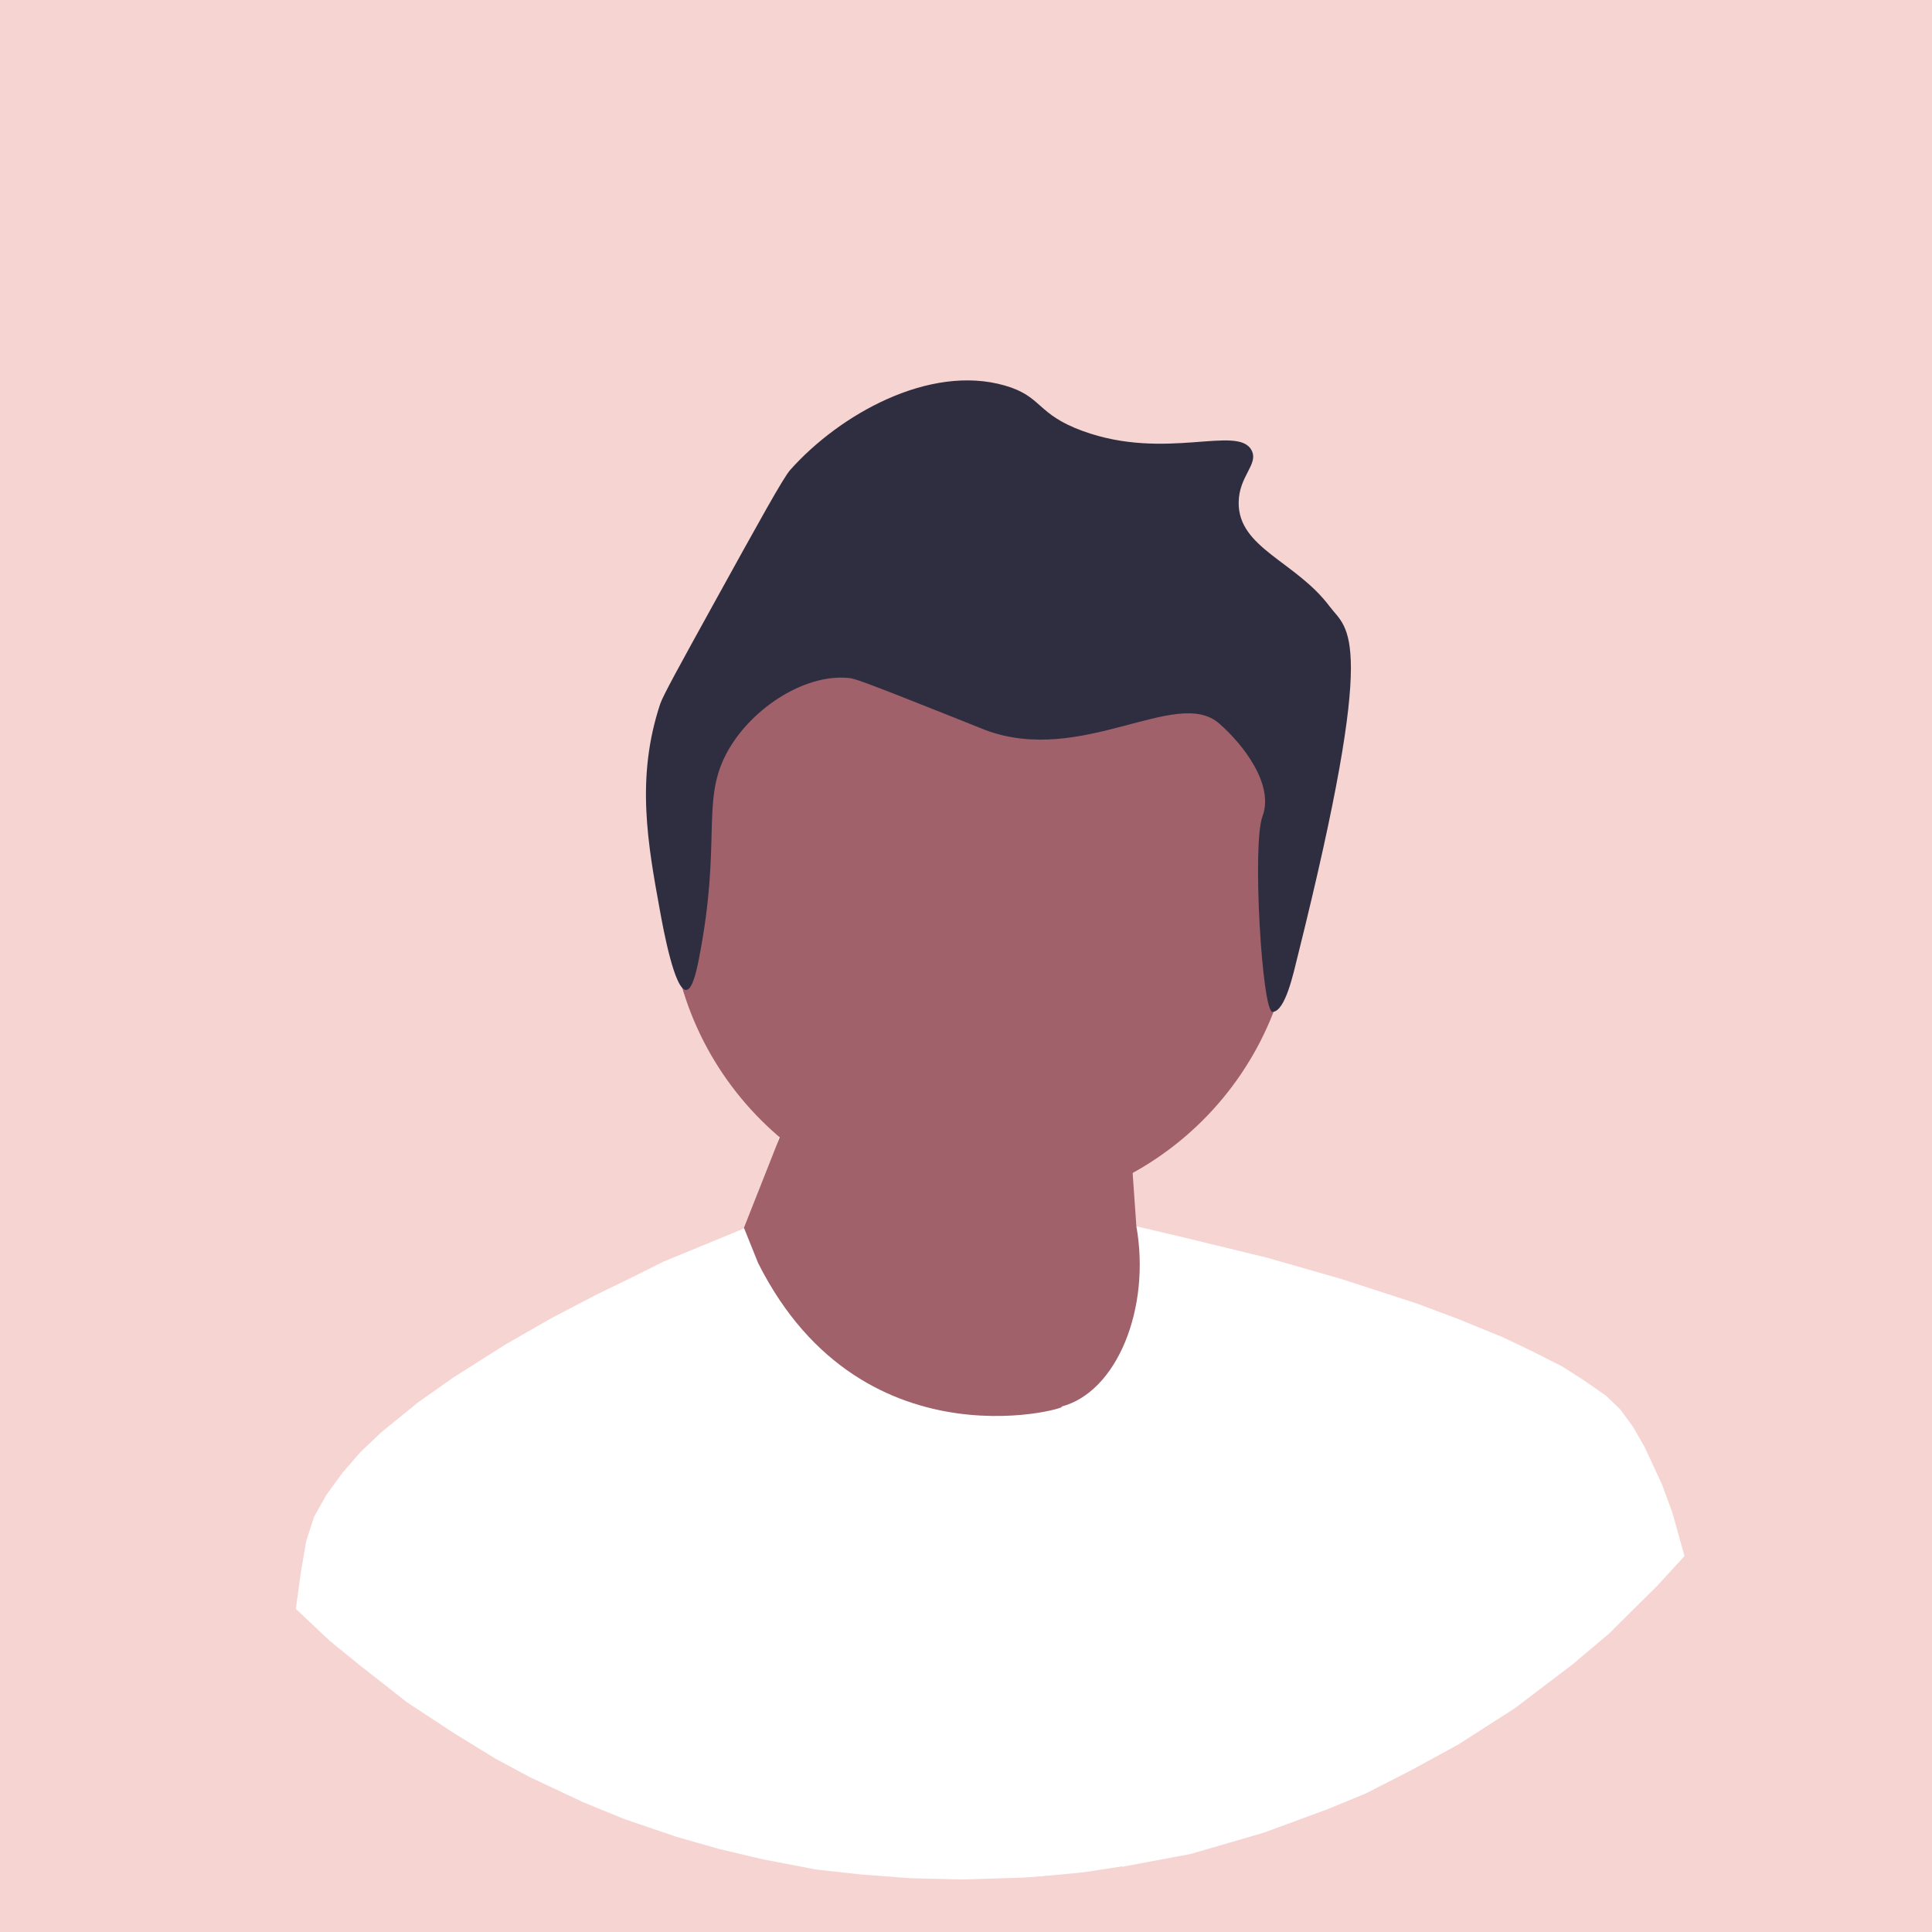
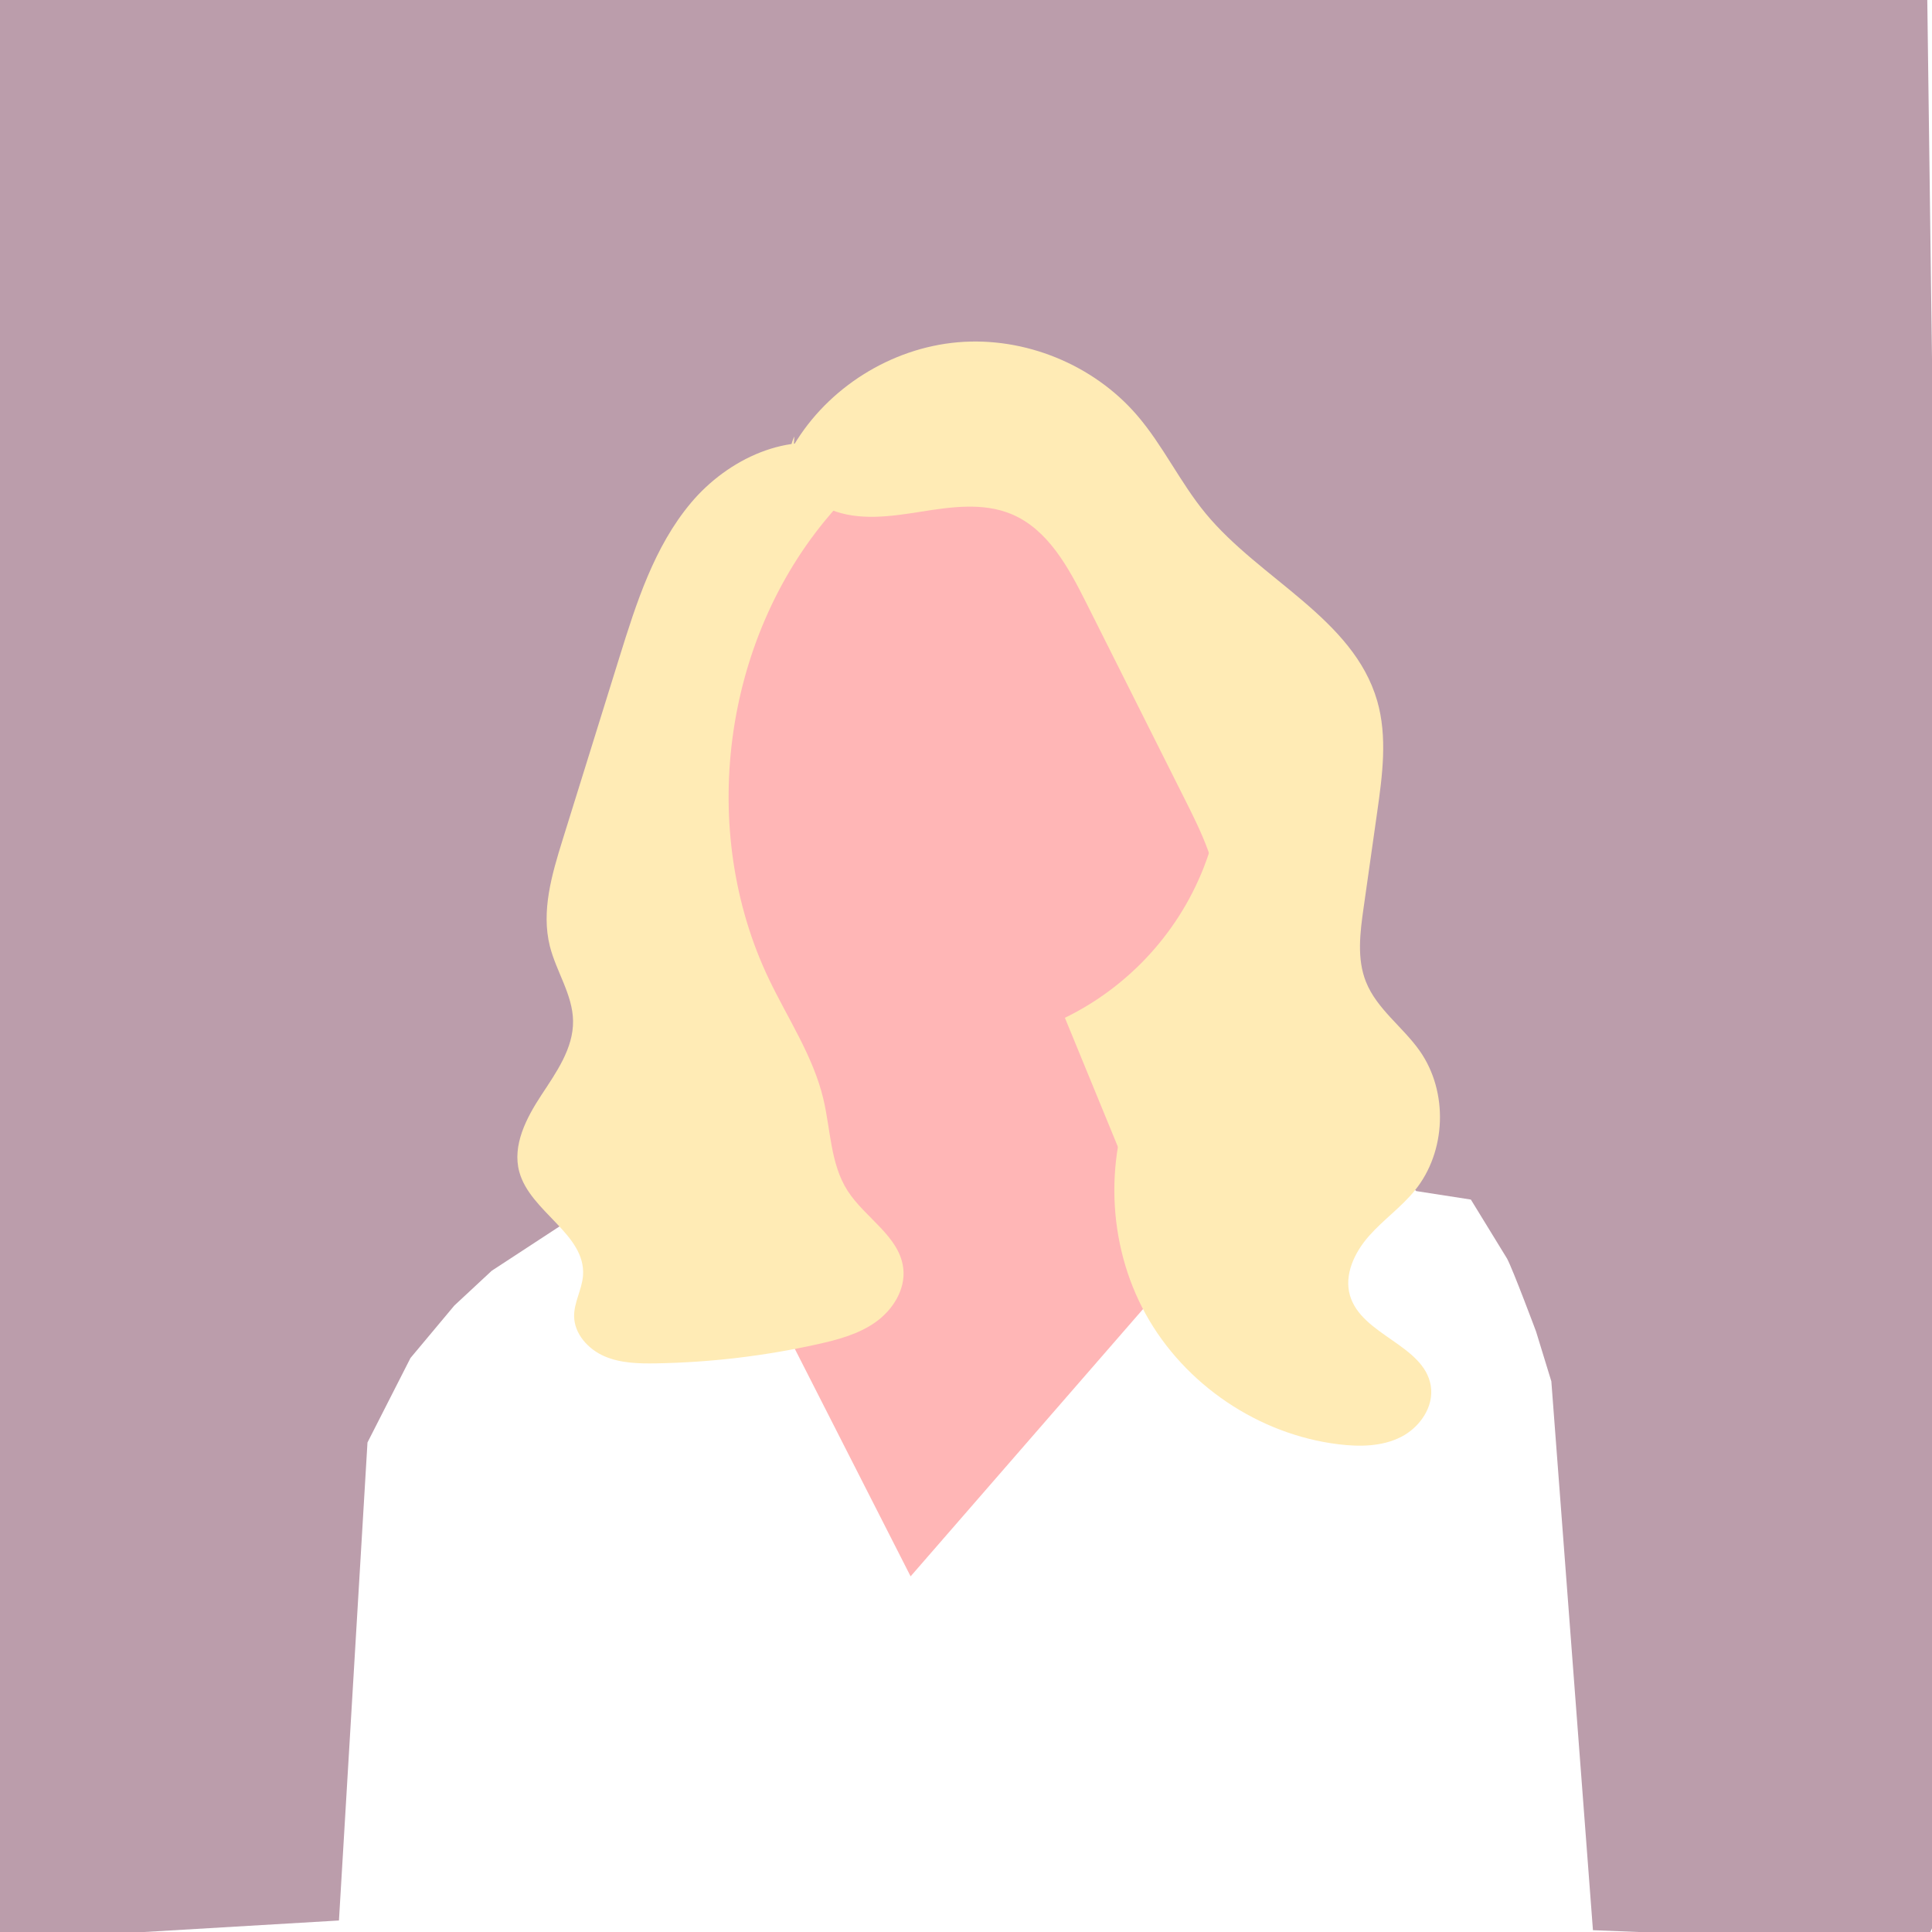
- <svg xmlns="http://www.w3.org/2000/svg" viewBox="0 0 500 500">
-   <path style="stroke: rgba(246, 212, 210, 0); fill: rgb(246, 212, 210);" d="M 261.847 486.318 L 285.241 484.098 L 308.148 479.802 L 327.082 474.294 L 343.661 468.184 L 353.455 464.146 L 365.015 458.239 L 377.357 451.504 L 392.043 442.088 L 407.121 430.629 L 416.458 422.736 L 419.123 420.072 L 428.682 410.626 L 435.951 402.701 L 432.765 391.339 L 430.131 384.195 L 425.66 374.553 L 422.67 369.329 L 419.305 364.737 L 415.667 361.23 L 409.924 357.239 L 404.336 353.664 L 396.742 349.811 L 389.061 346.132 L 377.151 341.273 L 366.534 337.299 L 347.049 330.971 L 327.849 325.474 L 306.576 320.302 L 293.755 317.289 L 253.358 304.465 L 229.825 -4.779 L 502.224 -2.772 L 502.536 504.234 L 260.001 510.862 L 261.847 486.318 Z" />
-   <path style="fill: rgb(246, 212, 210); stroke: rgba(0, 0, 0, 0);" d="M 290.378 483.021 L 276.726 485.133 L 264.759 485.93 L 249.165 486.406 L 235.418 486.076 L 222.571 485.092 L 211.087 483.815 L 197.241 481.149 L 186.02 478.491 L 175.107 475.375 L 161.701 470.81 L 151.069 466.474 L 137.019 459.88 L 128.166 455.102 L 117.358 448.459 L 105.324 440.549 L 93.037 430.909 L 85.226 424.543 L 76.569 416.377 L 77.902 406.642 L 79.257 398.776 L 81.309 392.507 L 84.442 386.912 L 88.626 381.169 L 93.206 375.872 L 98.668 370.683 L 108.192 362.935 L 117.485 356.39 L 131.091 347.783 L 142.558 341.221 L 154.284 335.087 L 163.756 330.483 L 171.72 326.505 L 195.597 316.676 L 272.641 29.022 L 261.982 -4.449 L -32.184 -4.325 L -20.921 521.273 L 297.083 509.12 L 290.378 483.021 Z" />
-   <circle cx="254.14" cy="232.685" fill="#a0616a" r="80.88" style="" />
-   <path d="M 192.532 317.746 L 204.056 288.59 L 291.166 275.476 L 294.092 317.352 C 297.854 338.415 289.151 360.391 274.526 364.064 C 279.997 363.342 223.73 381.728 196.187 326.845 L 192.532 317.746 Z" fill="#a0616a" style="" />
-   <path d="M 335.804 247.608 C 334.754 251.813 332.633 261.826 329.319 261.876 C 326.612 261.915 324.02 218.475 326.724 211.29 C 329.831 203.035 321.668 192.593 315.518 187.234 C 304.462 177.596 279.918 198.29 254.962 188.916 C 254.3 188.668 254.432 188.696 246.551 185.552 C 222.301 175.876 221.026 175.597 219.637 175.459 C 207.881 174.296 193.535 183.915 187.676 195.644 C 181.587 207.837 186.675 218.294 180.948 247.79 C 180.281 251.229 179.233 256.129 177.584 256.201 C 174.569 256.333 171.626 240.232 170.855 236.015 C 167.626 218.348 164.512 201.315 170.855 182.187 C 171.548 180.101 175.811 172.358 184.313 156.955 C 196.559 134.767 202.718 123.631 204.498 121.631 C 217.264 107.275 240.499 94.18 260.008 99.763 C 269.869 102.585 268.1 107.123 280.194 111.538 C 301.744 119.406 320.475 109.784 323.929 116.584 C 325.759 120.186 320.639 123.156 320.565 130.041 C 320.437 141.854 335.377 145.267 344.115 156.955 C 348.811 163.238 356.851 163.306 335.804 247.608 Z" fill="#2f2e41" style="" />
-   <path d="M 436.004 402.859 C 432.745 406.523 429.363 410.11 425.86 413.613 C 378.802 460.67 316.233 486.588 249.683 486.588 C 192.162 486.588 137.62 467.227 93.493 431.587 C 93.465 431.569 93.446 431.549 93.418 431.521 C 87.564 426.801 81.897 421.781 76.427 416.478 C 76.53 415.655 76.643 414.839 76.764 414.034 C 77.532 408.601 78.385 403.421 79.34 398.654 C 87.161 359.576 190.073 318.551 192.752 317.482 C 192.789 317.473 192.808 317.463 192.808 317.463 C 192.808 317.463 206.053 366.283 262.805 365.656 C 301.462 365.233 293.968 317.463 293.968 317.463 C 293.968 317.463 294.437 317.557 295.317 317.744 C 306.482 320.115 384.001 337.143 414.583 360.382 C 423.903 367.463 430.59 382.544 435.396 400.527 C 435.602 401.295 435.798 402.082 436.004 402.859 Z" style="fill: rgba(168, 33, 48, 0);" />
+ <svg xmlns="http://www.w3.org/2000/svg" xmlns:ns1="https://boxy-svg.com" viewBox="0 0 500 500">
+   <defs>
+     <linearGradient id="gradient-2" ns1:pinned="true">
+       <stop offset="1" style="stop-color: rgb(246, 212, 210);" />
+     </linearGradient>
+     <linearGradient id="gradient-3" ns1:pinned="true">
+       <stop offset="0" style="stop-color: rgb(155, 203, 177);" />
+       <stop offset="1" style="stop-color: rgb(226, 162, 162);" />
+     </linearGradient>
+     <linearGradient id="color-0" gradientUnits="userSpaceOnUse" gradientTransform="matrix(1.156229, 0, 0, 1, 0, 0)" ns1:pinned="true">
+       <stop style="stop-color: rgb(174, 19, 38);" />
+     </linearGradient>
+     <linearGradient id="color-1" gradientUnits="userSpaceOnUse" ns1:pinned="true">
+       <stop style="stop-color: rgb(52, 225, 235);" />
+     </linearGradient>
+     <linearGradient id="color-2" gradientUnits="userSpaceOnUse" ns1:pinned="true">
+       <stop style="stop-color: rgb(232, 235, 52);" />
+     </linearGradient>
+     <linearGradient id="color-3" gradientUnits="userSpaceOnUse" ns1:pinned="true">
+       <stop style="stop-color: rgb(193, 107, 207);" />
+     </linearGradient>
+     <linearGradient id="color-6" gradientUnits="userSpaceOnUse" ns1:pinned="true">
+       <stop style="stop-color: rgb(187, 157, 171);" />
+     </linearGradient>
+     <linearGradient id="color-7" gradientUnits="userSpaceOnUse" ns1:pinned="true">
+       <stop style="stop-color: rgb(142, 124, 137);" />
+     </linearGradient>
+     <linearGradient id="color-4" gradientUnits="userSpaceOnUse" ns1:pinned="true">
+       <stop style="stop-color: rgb(235, 143, 52);" />
+     </linearGradient>
+     <linearGradient id="color-5" gradientUnits="userSpaceOnUse" gradientTransform="matrix(2.824007, 0, 0, 1, -762.8772, 0)" ns1:pinned="true">
+       <stop style="stop-color: rgb(51, 235, 124);" />
+     </linearGradient>
+   </defs>
+   <path style="stroke: rgba(0, 0, 0, 0); fill: url('#color-6');" d="M 95.104 373.314 L 87.721 497.021 L -6.498 502.589 L -5.977 163.042 L -4.603 -13.034 L 247.893 -3.527 L 297.707 -5.207 L 228.868 300.576 L 155.703 282.671 L 145.061 317.225 L 127.258 328.871 L 117.583 337.874 L 106.236 351.444 L 95.104 373.314 Z" />
+   <path style="stroke: rgba(0, 0, 0, 0); fill: url('#color-6');" d="M 412.253 499.532 L 401.486 357.487 L 397.532 344.598 C 397.532 344.598 391.586 328.665 390.039 325.742 L 380.66 310.448 L 366.531 308.254 L 355.884 298.423 L 329.787 176.679 L 258.728 96.886 L 268.419 -3.643 L 457.189 -2.834 L 498.629 -11.534 L 505.182 487.494 L 498.249 502.95 L 412.253 499.532 Z" />
+   <polygon points="335.146 297.516 223.017 297.516 223.017 145.762 319.97 198.876 335.146 297.516" style="fill: rgb(255, 235, 181);" />
+   <circle cx="243.731" cy="197.933" r="72.799" style="" fill="#ffb6b6" />
+   <polygon points="201.94 281.497 198.65 248.251 264.327 235.971 303.109 330.396 235.663 407.958 187.607 313.534 201.94 281.497" style="" fill="#ffb6b6" />
+   <path d="M 400.779 358.251 C 399.961 359.102 399.127 359.945 398.292 360.78 C 395.645 363.427 392.947 365.999 390.19 368.494 C 348.879 405.96 295.875 426.464 239.718 426.464 C 187.945 426.464 138.852 409.038 99.135 376.959 C 99.11 376.942 99.093 376.925 99.068 376.9 C 97.862 375.93 96.673 374.944 95.485 373.94 C 95.695 373.333 95.923 372.735 96.151 372.145 C 108.923 338.868 134.148 322.589 149.458 315.465 C 157.046 311.932 162.197 310.642 162.197 310.642 L 180.171 278.268 L 192.826 301.874 L 202.15 319.275 L 240.409 390.659 L 273.416 308.476 L 283.642 282.998 L 286.264 276.472 L 298.733 286.176 L 310.536 295.357 L 334.303 300.601 L 353.584 304.859 L 379.77 310.642 C 390.359 319.267 396.8 335.673 400.4 356.059 C 400.535 356.784 400.661 357.517 400.779 358.251 Z" style="fill: rgba(168, 33, 48, 0);" />
+   <g transform="matrix(1, 0, 0, 1, 0.583837, -4.523372)">
+     <path d="M 204.855 119.727 C 213.722 104.832 230.009 94.612 247.278 93.105 C 264.548 91.599 282.358 98.845 293.67 111.981 C 300.411 119.808 304.831 129.394 311.402 137.364 C 325.543 154.517 349.655 164.547 355.832 185.901 C 358.527 195.219 357.184 205.168 355.82 214.772 C 354.651 223.004 353.482 231.236 352.313 239.467 C 351.403 245.874 350.53 252.628 352.932 258.636 C 355.751 265.684 362.495 270.301 366.856 276.515 C 374.276 287.088 373.733 302.569 365.591 312.597 C 362.06 316.946 357.38 320.226 353.678 324.431 C 349.976 328.635 347.231 334.383 348.781 339.766 C 351.75 350.079 367.922 352.552 369.696 363.135 C 370.603 368.546 366.866 373.95 361.968 376.424 C 357.072 378.899 351.308 378.97 345.861 378.308 C 325.161 375.792 305.994 362.857 295.916 344.602 C 285.837 326.347 285.104 303.236 294.003 284.378 C 301.313 268.89 314.9 255.203 314.751 238.077 C 314.67 228.747 310.391 220.033 306.207 211.693 C 297.641 194.624 289.076 177.555 280.511 160.487 C 275.923 151.344 270.598 141.491 261.154 137.563 C 253.853 134.527 245.571 135.705 237.762 136.947 C 229.955 138.188 221.684 139.397 214.362 136.414 C 207.041 133.431 201.508 124.569 204.997 117.474" style="fill: rgb(255, 235, 181);" />
+     <path d="M 217.612 120.505 C 203.547 115.875 187.77 123.308 178.248 134.647 C 168.725 145.986 164.107 160.534 159.707 174.673 C 157.186 182.771 154.666 190.87 152.146 198.969 C 149.775 206.587 147.404 214.205 145.032 221.823 C 142.244 230.784 139.433 240.304 141.721 249.405 C 143.376 255.985 147.633 261.959 147.725 268.743 C 147.821 275.83 143.383 282.051 139.493 287.976 C 135.604 293.901 131.954 300.94 133.806 307.781 C 136.625 318.186 151.091 323.906 150.298 334.656 C 150.034 338.244 147.959 341.562 147.997 345.16 C 148.044 349.737 151.628 353.692 155.826 355.516 C 160.025 357.339 164.748 357.438 169.324 357.358 C 183.363 357.111 197.376 355.444 211.08 352.39 C 216.352 351.215 221.714 349.775 226.103 346.625 C 230.493 343.476 233.766 338.258 233.195 332.886 C 232.305 324.516 223.305 319.767 218.764 312.679 C 214.302 305.718 214.406 296.898 212.482 288.856 C 209.839 277.805 203.309 268.156 198.408 257.905 C 179.981 219.363 186.432 170.236 214.184 137.757 C 216.637 134.886 219.318 131.996 220.342 128.361 C 221.366 124.725 220.046 120.092 216.49 118.821" style="fill: rgb(255, 235, 181);" />
+   </g>
</svg>
